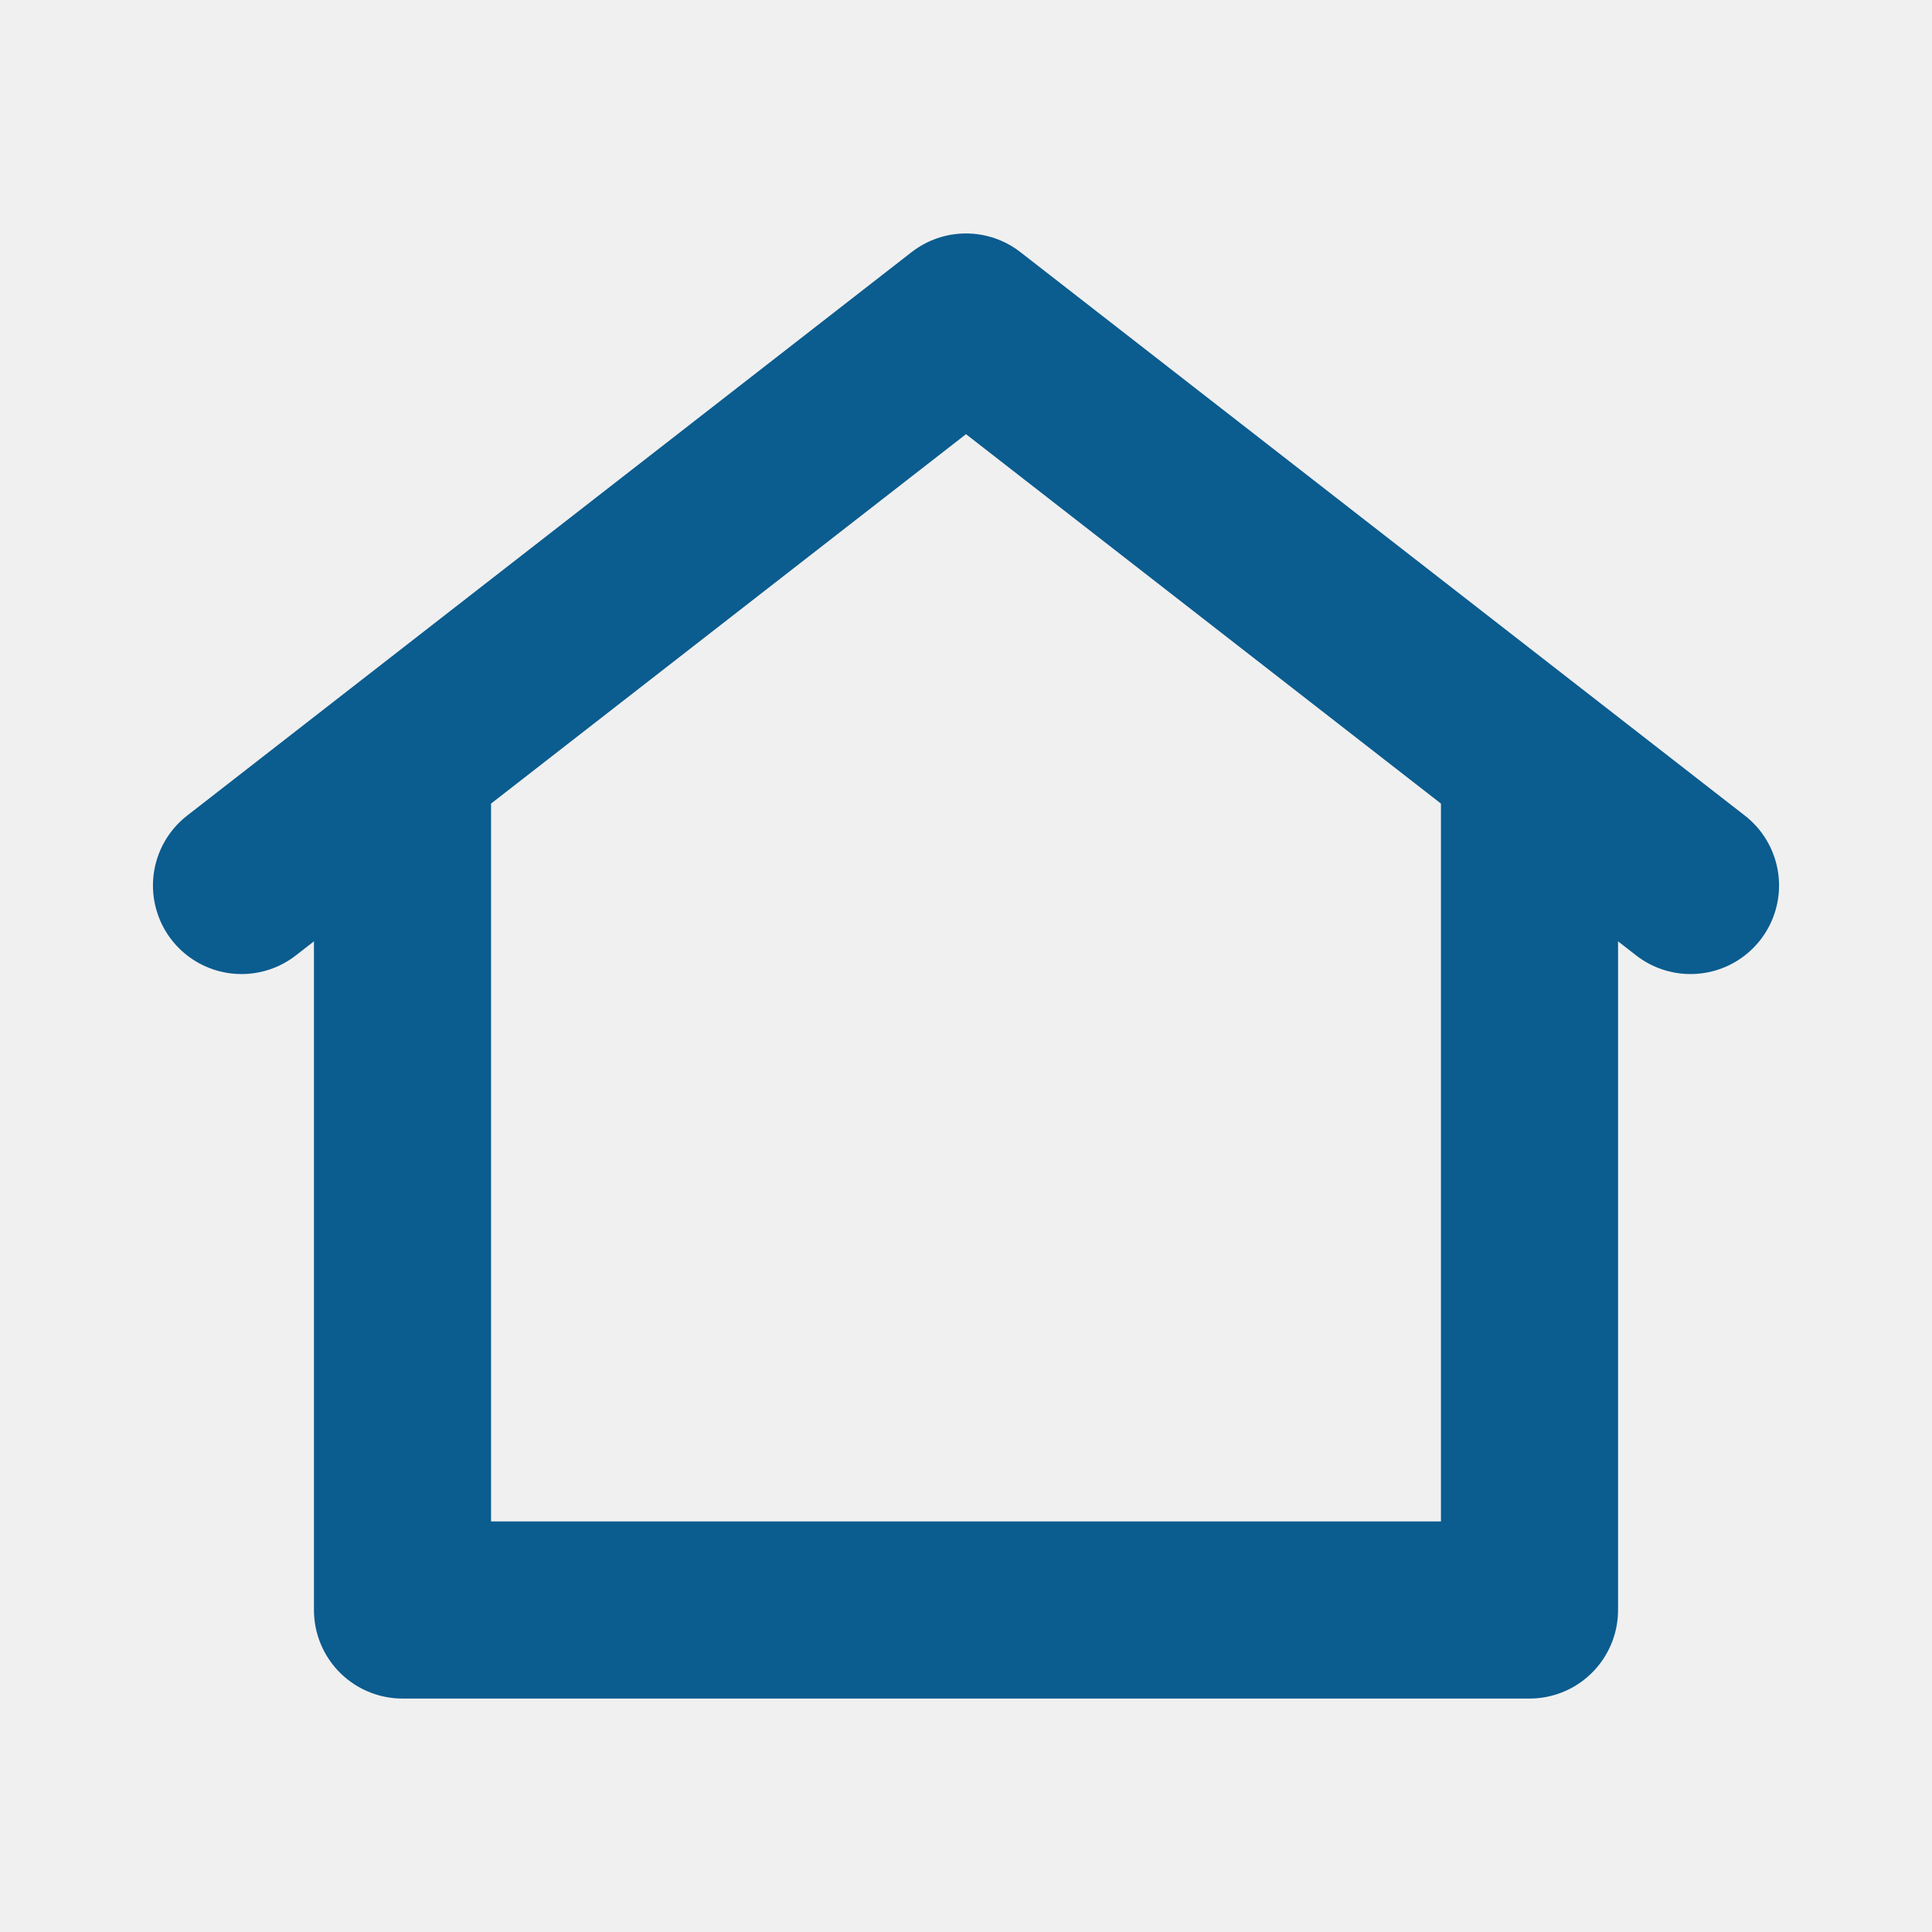
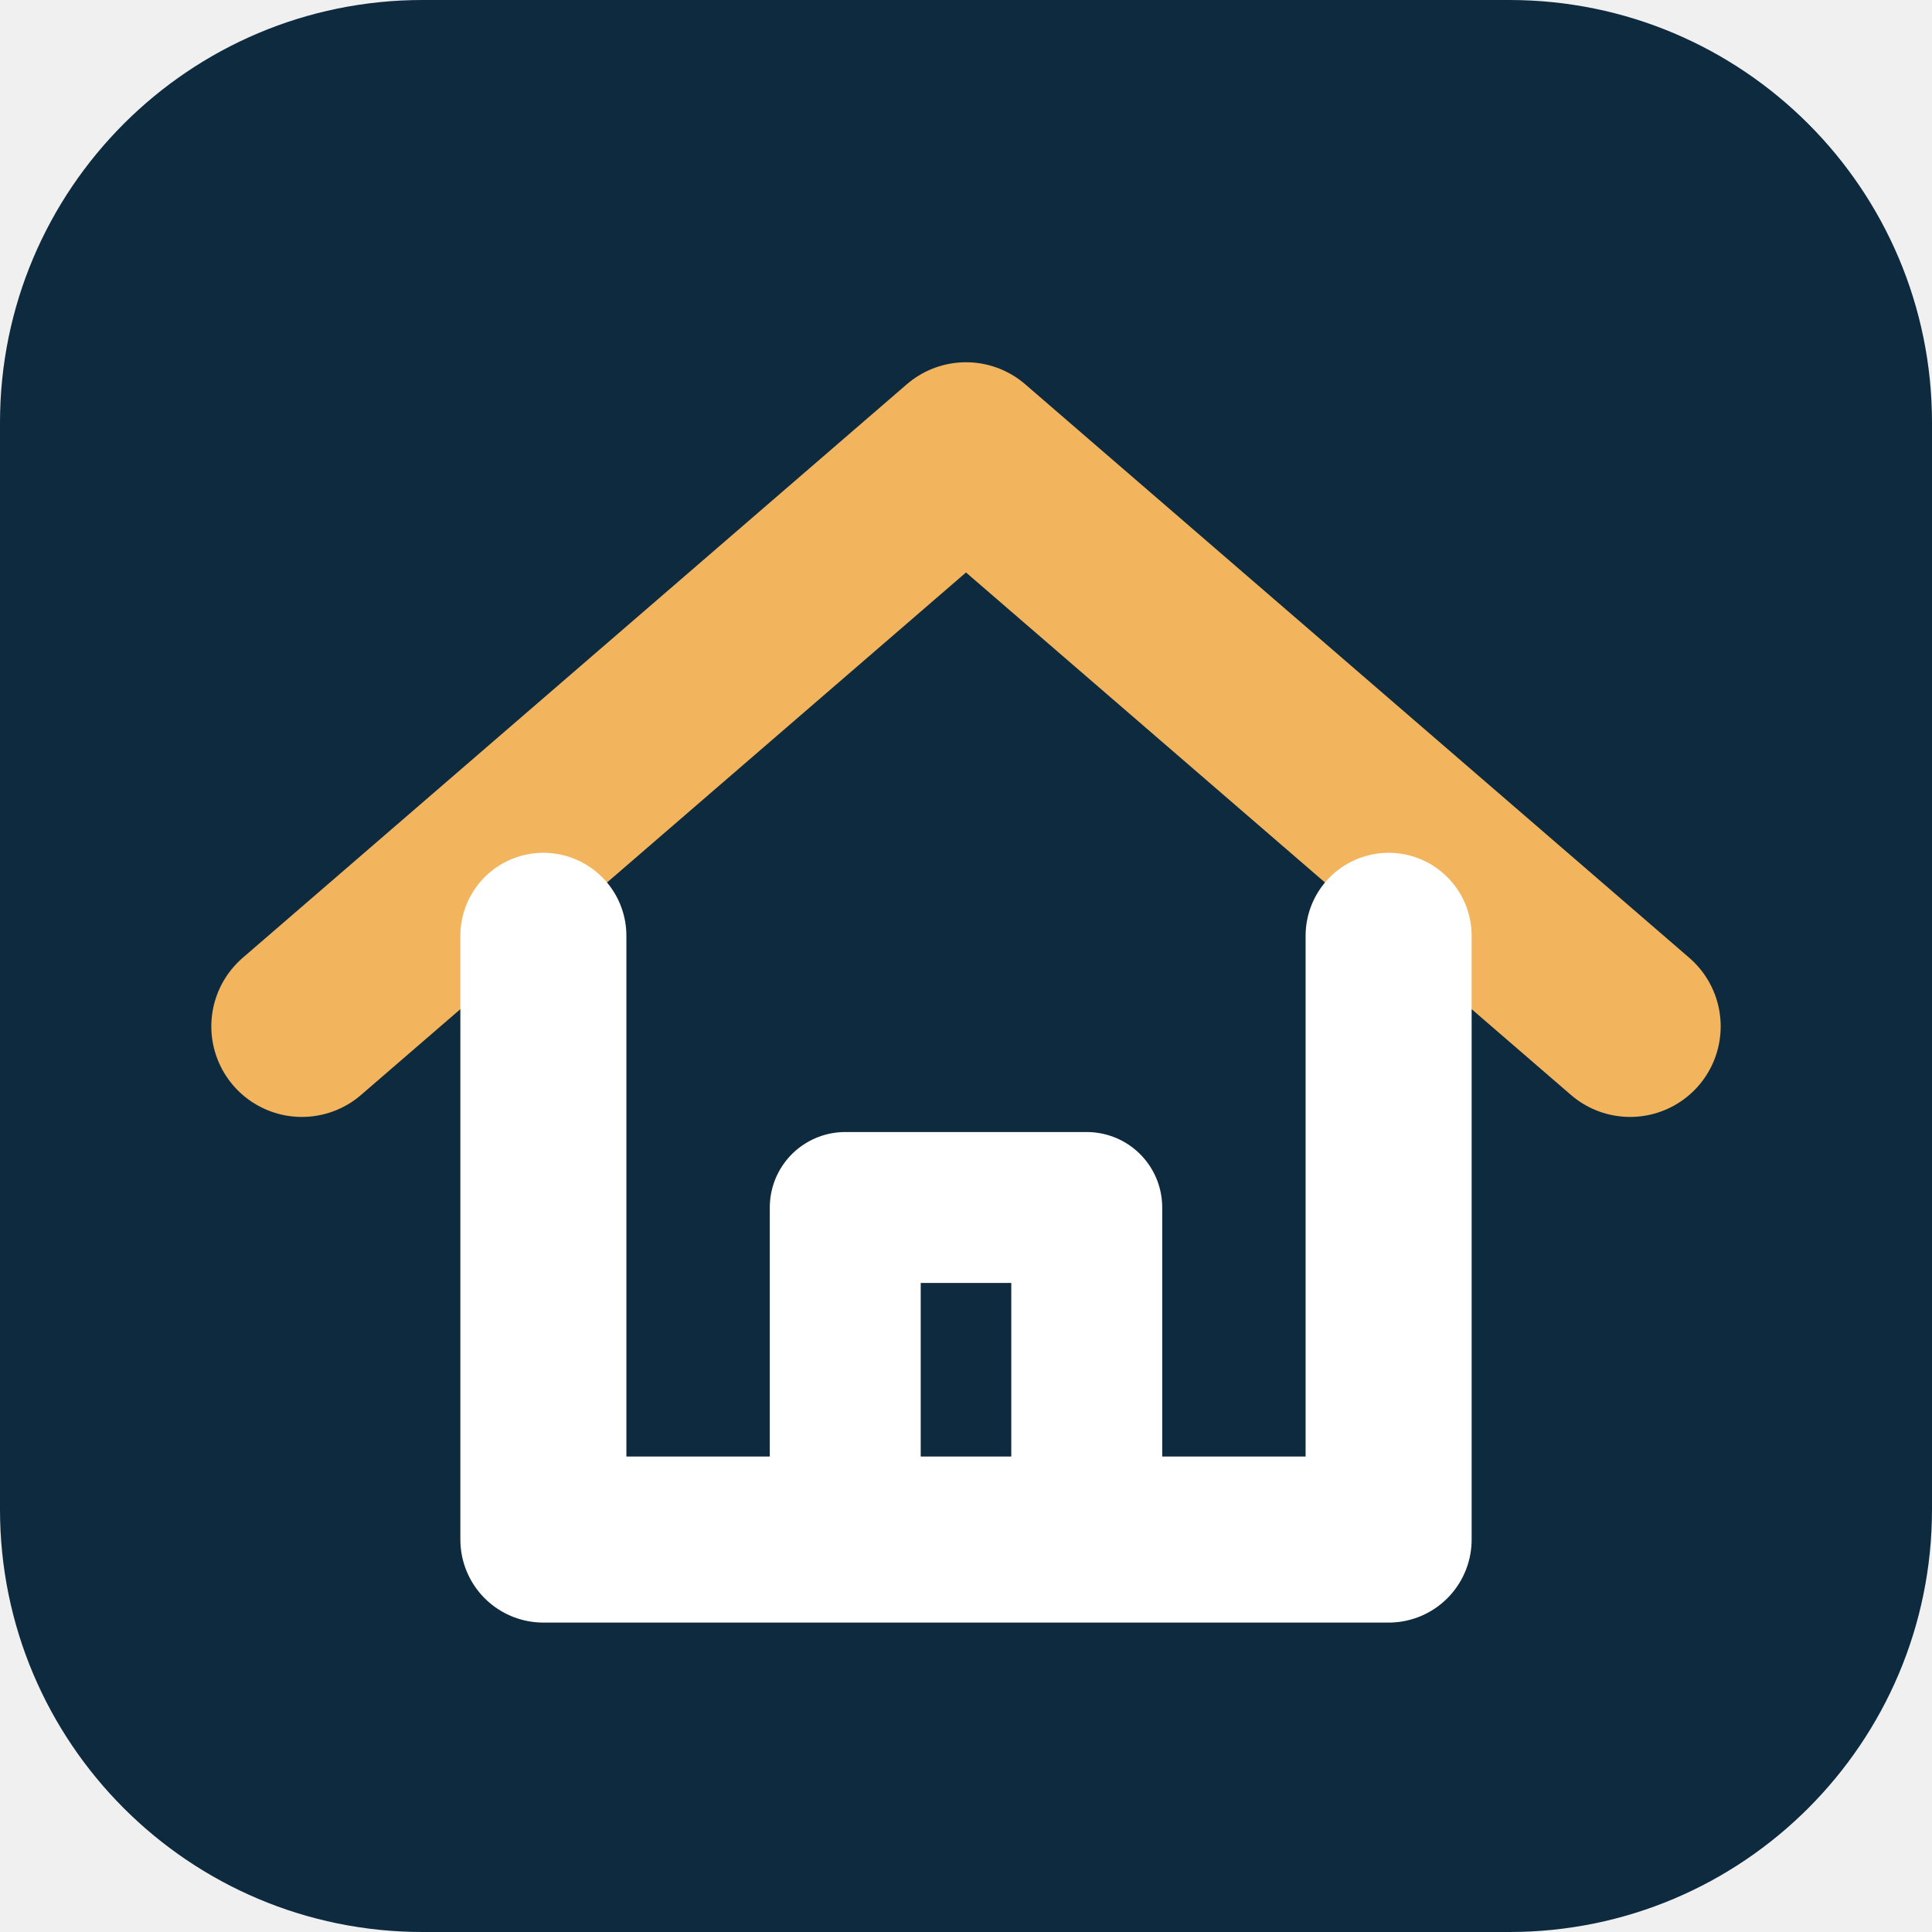
- <svg xmlns="http://www.w3.org/2000/svg" viewBox="0 0 24 24" fill="none" stroke="#0B5C8F" stroke-width="2.2" stroke-linecap="round" stroke-linejoin="round">
-   <path d="M3 11l9-7 9 7" />
-   <path d="M5 10v10h14V10" />
+ <svg xmlns="http://www.w3.org/2000/svg" viewBox="0 0 64 64">
+   <rect width="64" height="64" rx="14" fill="#0E2A3F" />
+   <path d="M10 34L32 15l22 19" stroke="#F2B45C" stroke-width="6" stroke-linecap="round" stroke-linejoin="round" fill="none" />
+   <path d="M18 31v20h28V31" stroke="#fff" stroke-width="5.5" stroke-linecap="round" stroke-linejoin="round" fill="none" />
+   <path d="M28 51V40h8v11" stroke="#fff" stroke-width="5" stroke-linejoin="round" fill="none" />
</svg>
